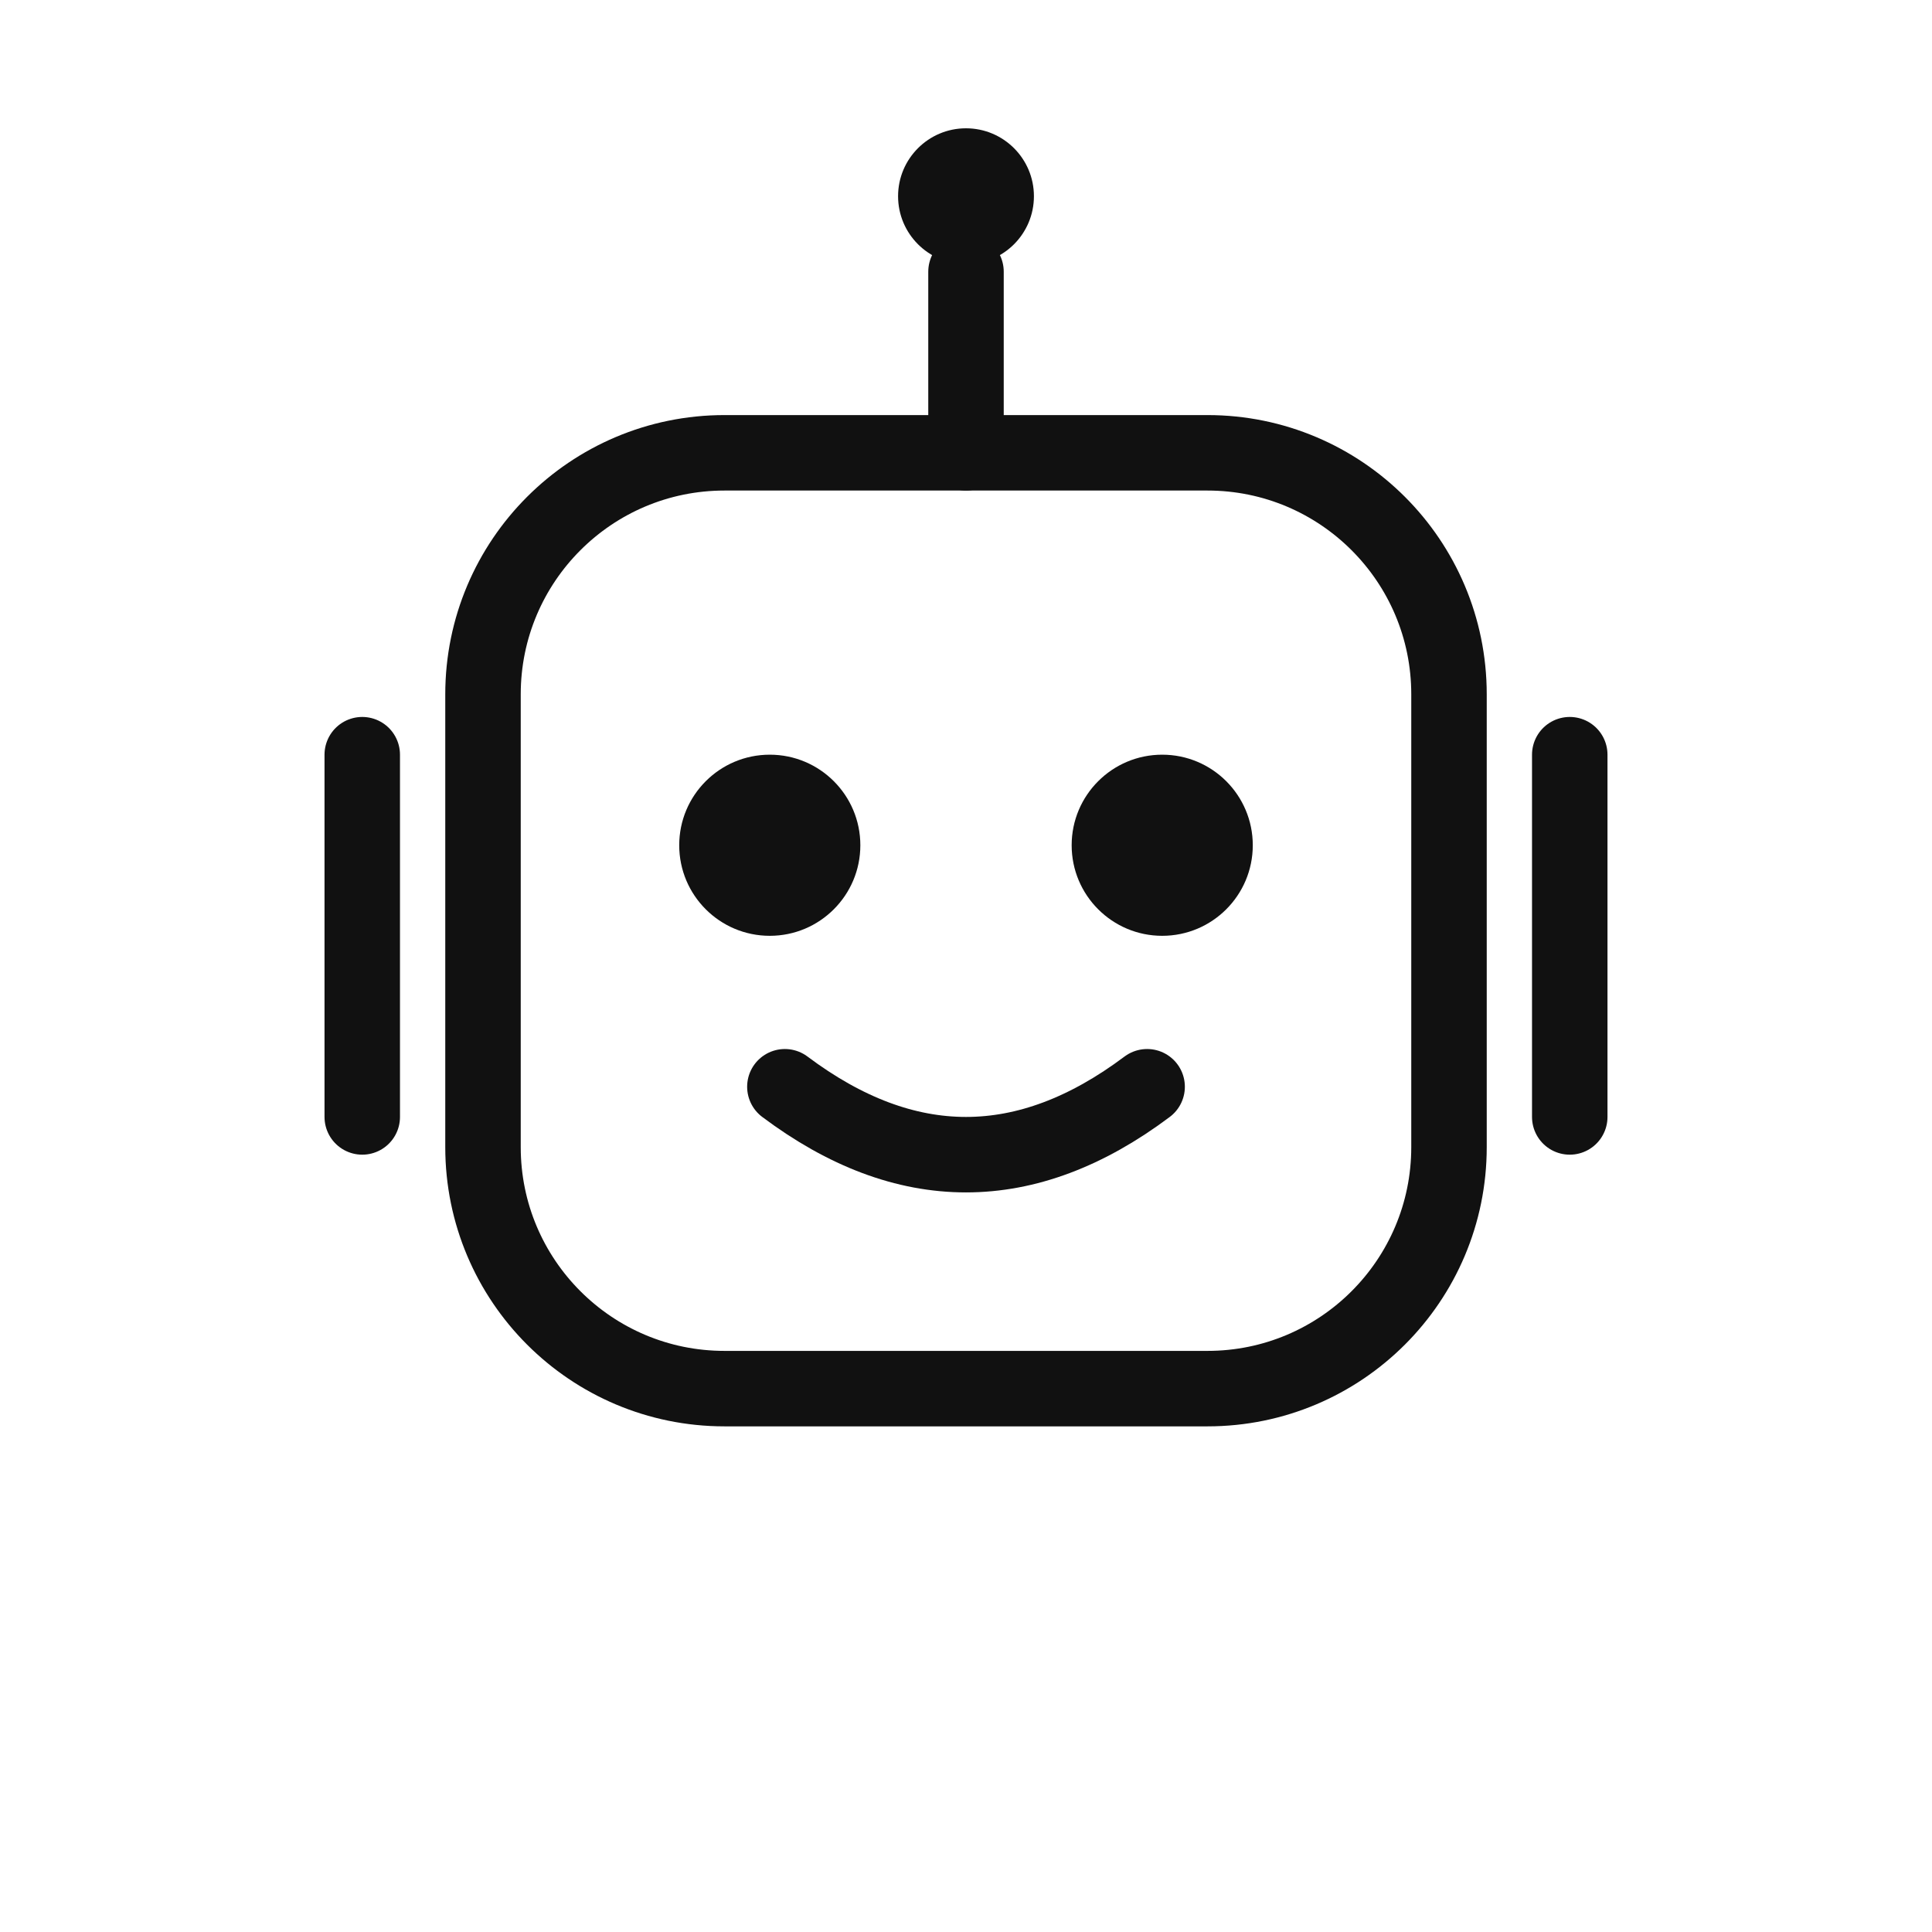
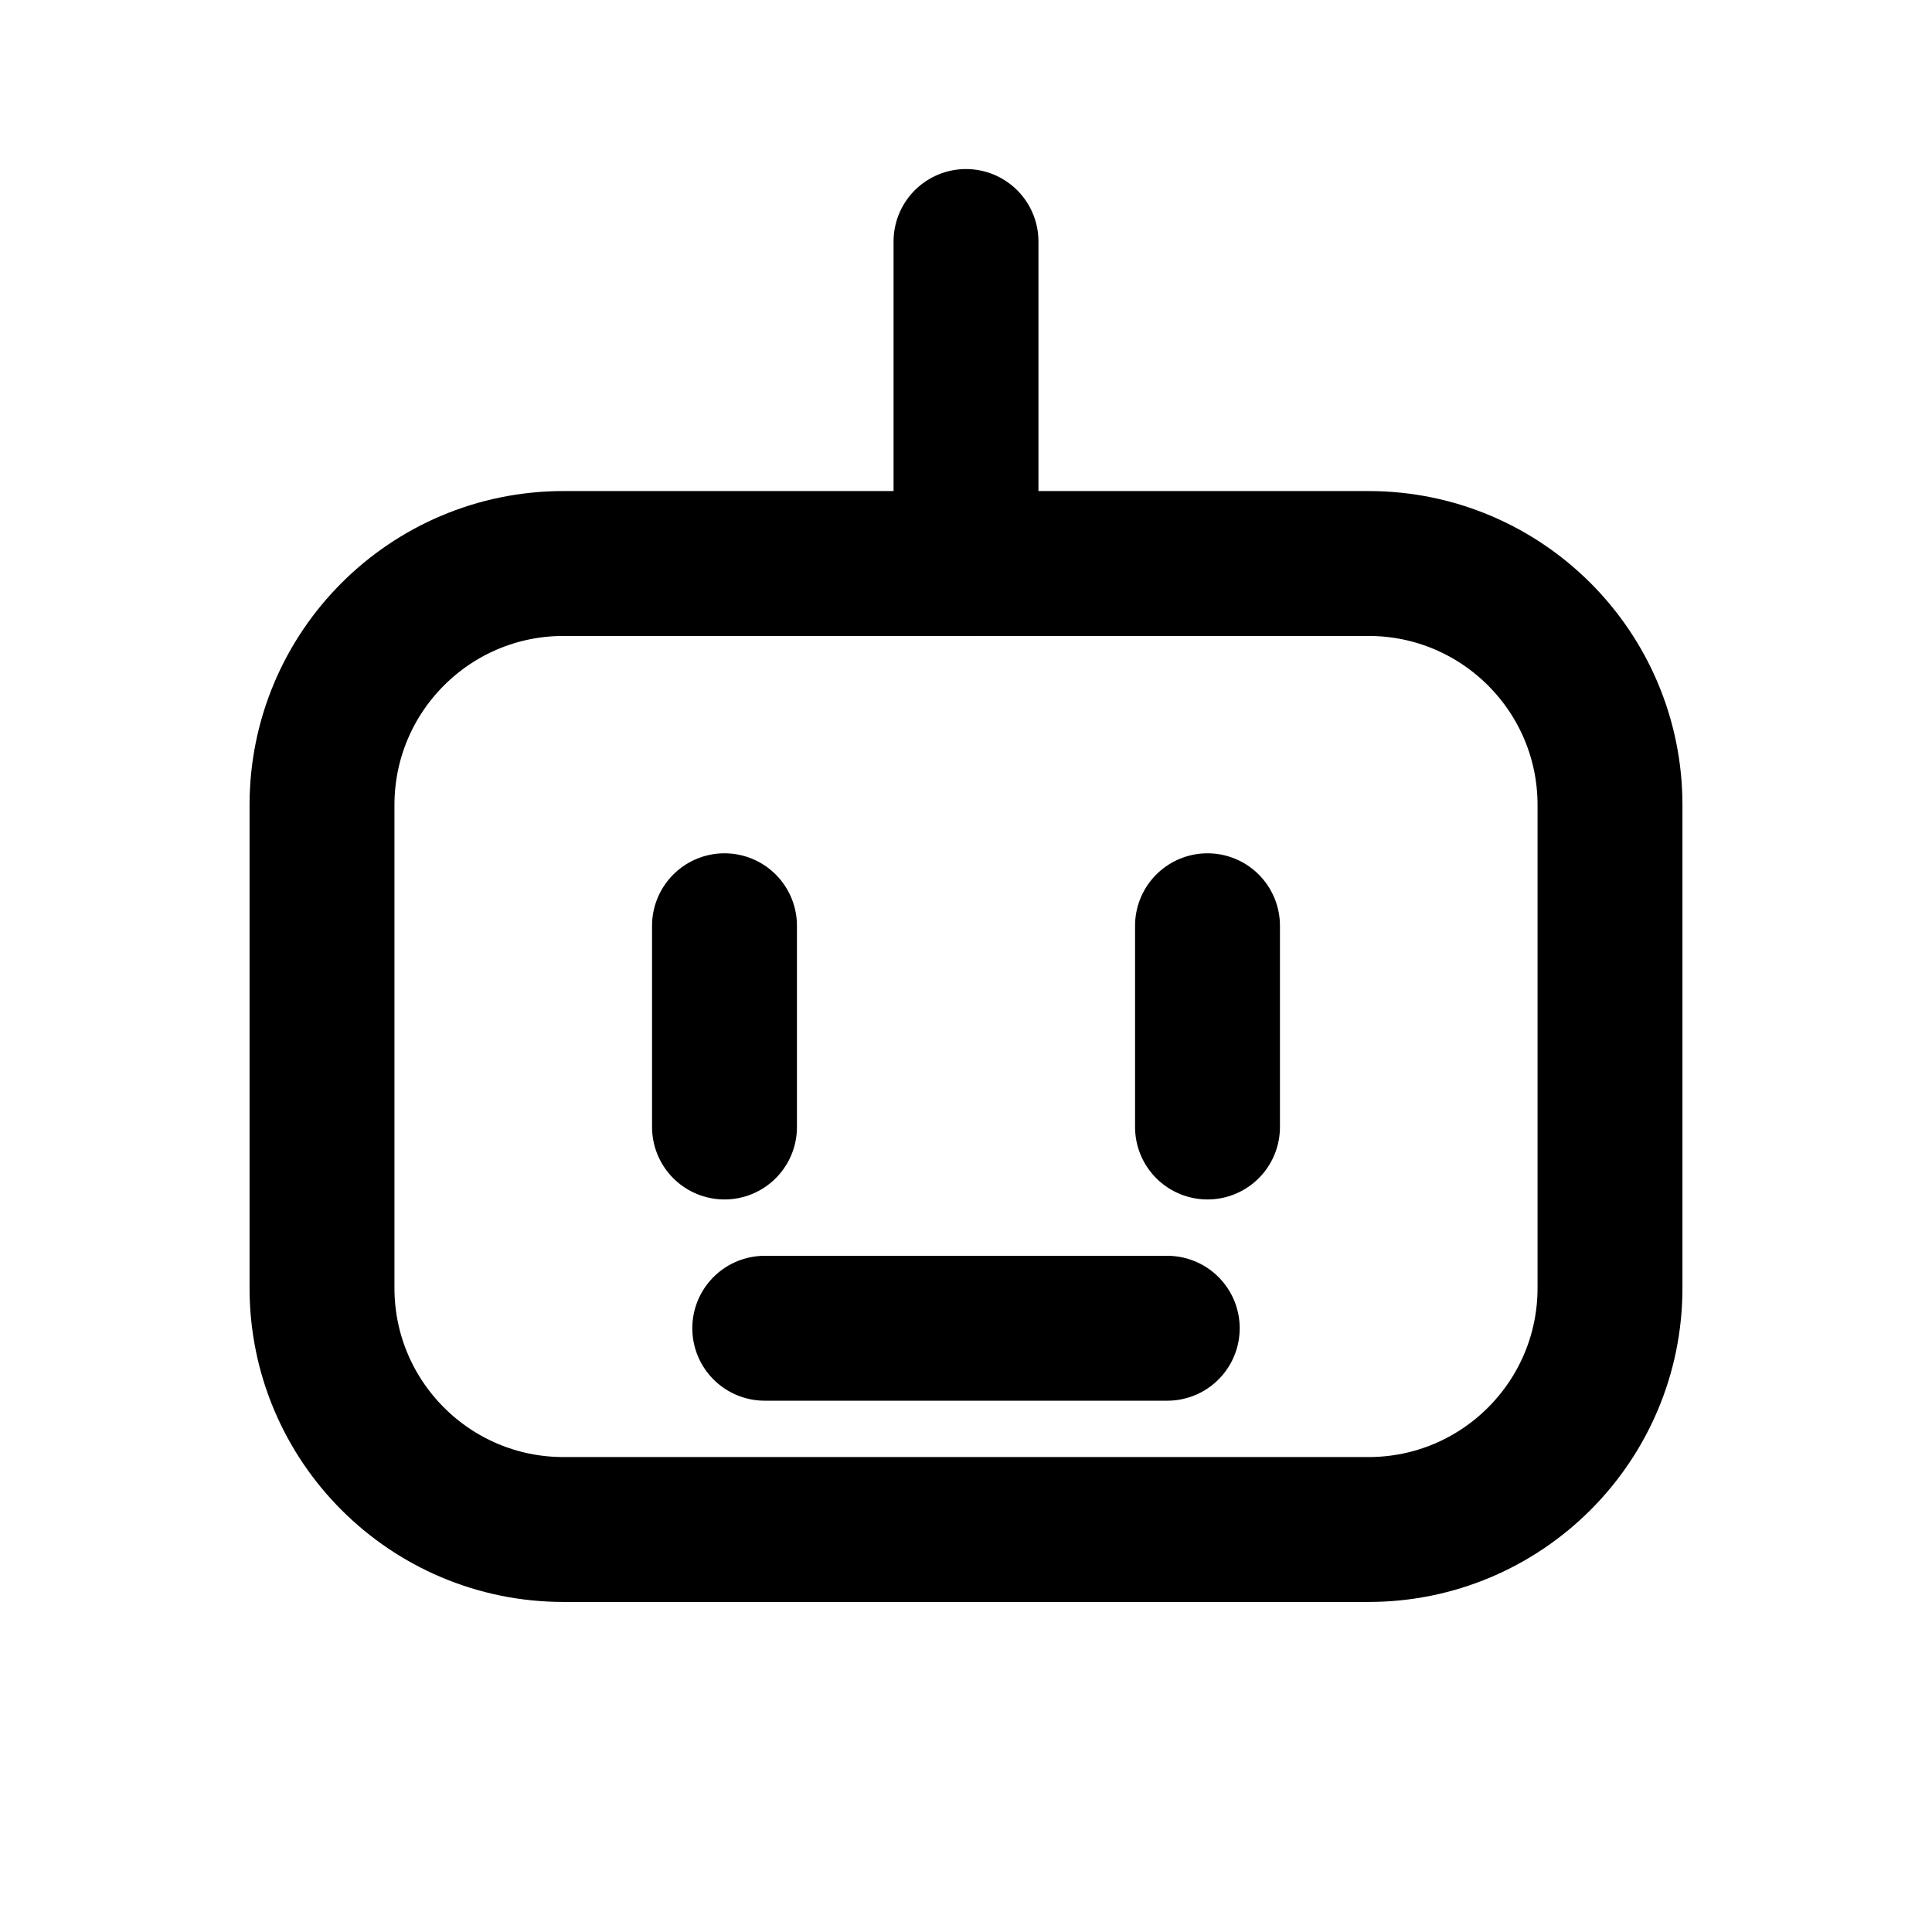
- <svg xmlns="http://www.w3.org/2000/svg" viewBox="0 0 128 128" width="128" height="128" role="img" aria-label="LangCode 机器人">
-   <style>
-     .line { fill: none; stroke: #111111; stroke-width: 5; stroke-linecap: round; stroke-linejoin: round; }
-     .dot  { fill: #111111; stroke: none; }
-     @media (prefers-color-scheme: dark) {
-       .line { stroke: #F2F2F2; }
-       .dot  { fill: #F2F2F2; }
-     }
-   </style>
-   <line class="line" x1="64" y1="30" x2="64" y2="18" />
-   <circle class="dot" cx="64" cy="13" r="4.5" />
-   <line class="line" x1="24" y1="50" x2="24" y2="74" />
-   <line class="line" x1="104" y1="50" x2="104" y2="74" />
-   <rect class="line" x="32" y="30" width="64" height="62" rx="16" />
-   <circle class="dot" cx="51" cy="56" r="6" />
-   <circle class="dot" cx="77" cy="56" r="6" />
-   <path class="line" d="M52 72 q12 9 24 0" />
+ <svg xmlns="http://www.w3.org/2000/svg" viewBox="0 0 24 24" width="24" height="24" fill="none" stroke="currentColor" stroke-width="1.8" stroke-linecap="round" stroke-linejoin="round">
+   <path d="M12 3v4" />
+   <rect x="4" y="7" width="16" height="12" rx="3" />
+   <path d="M9 11.5v2.5" />
+   <path d="M15 11.5v2.5" />
+   <path d="M9.5 16.5h5" />
</svg>
